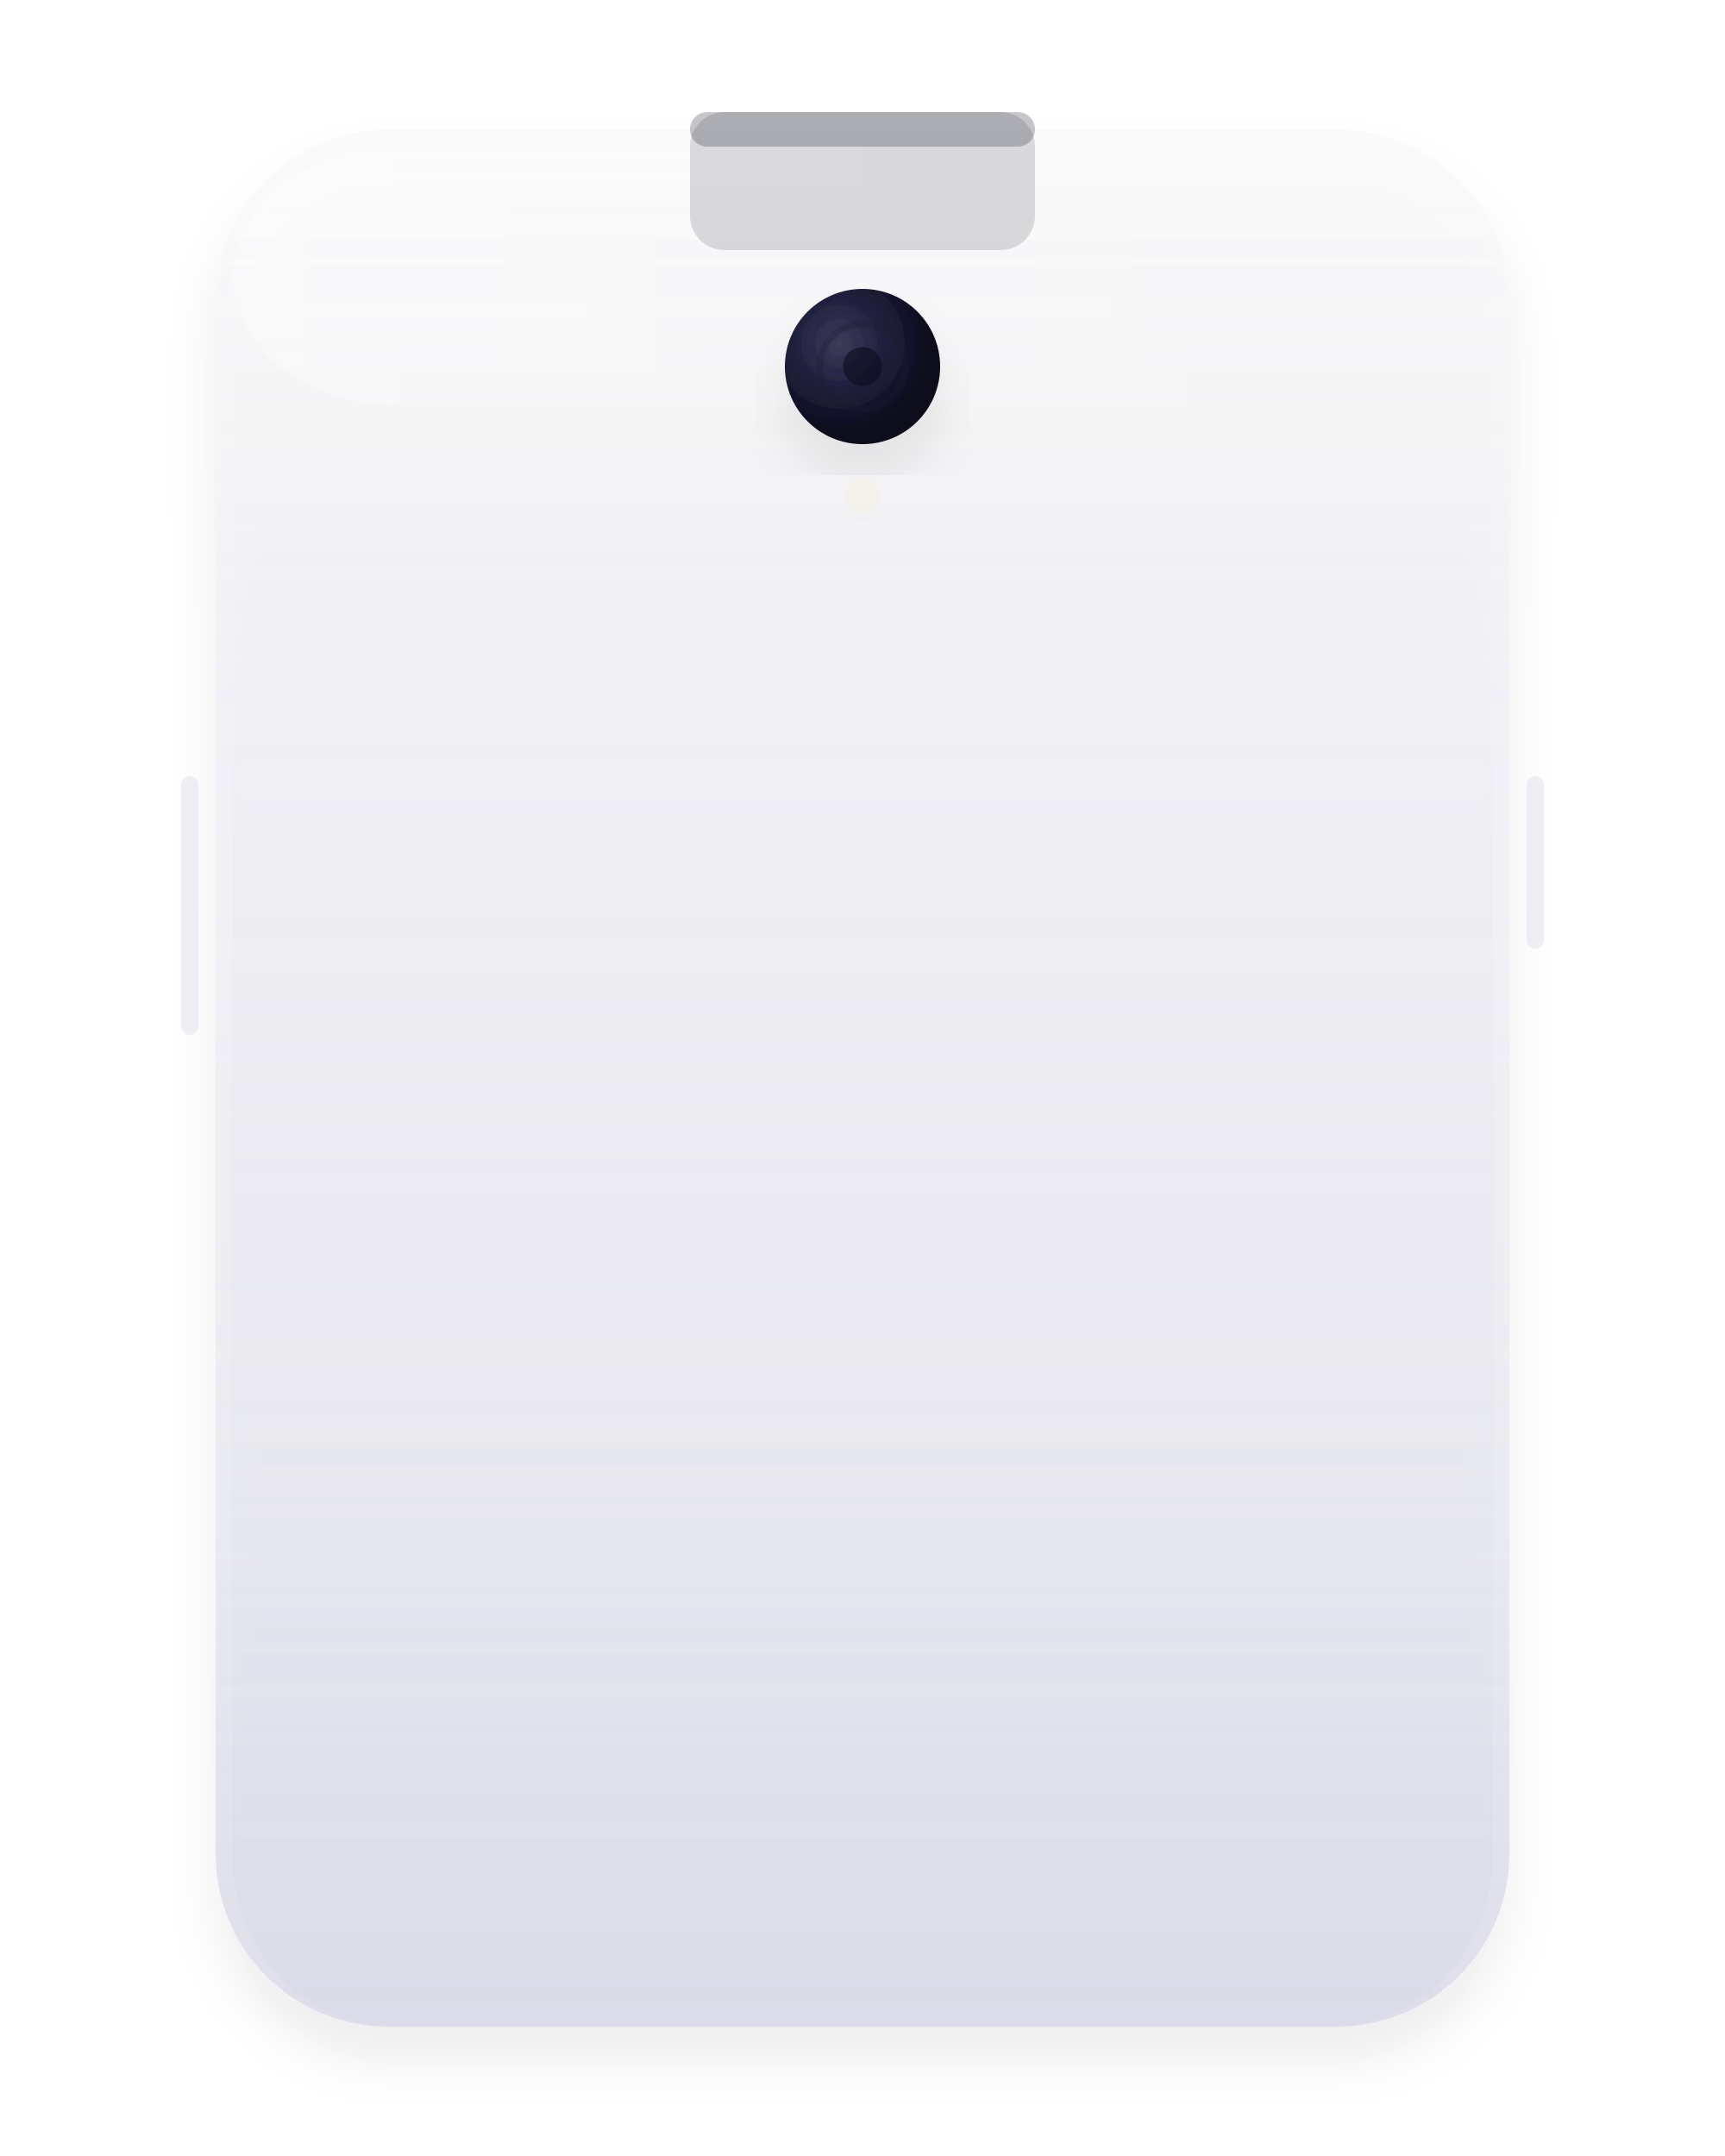
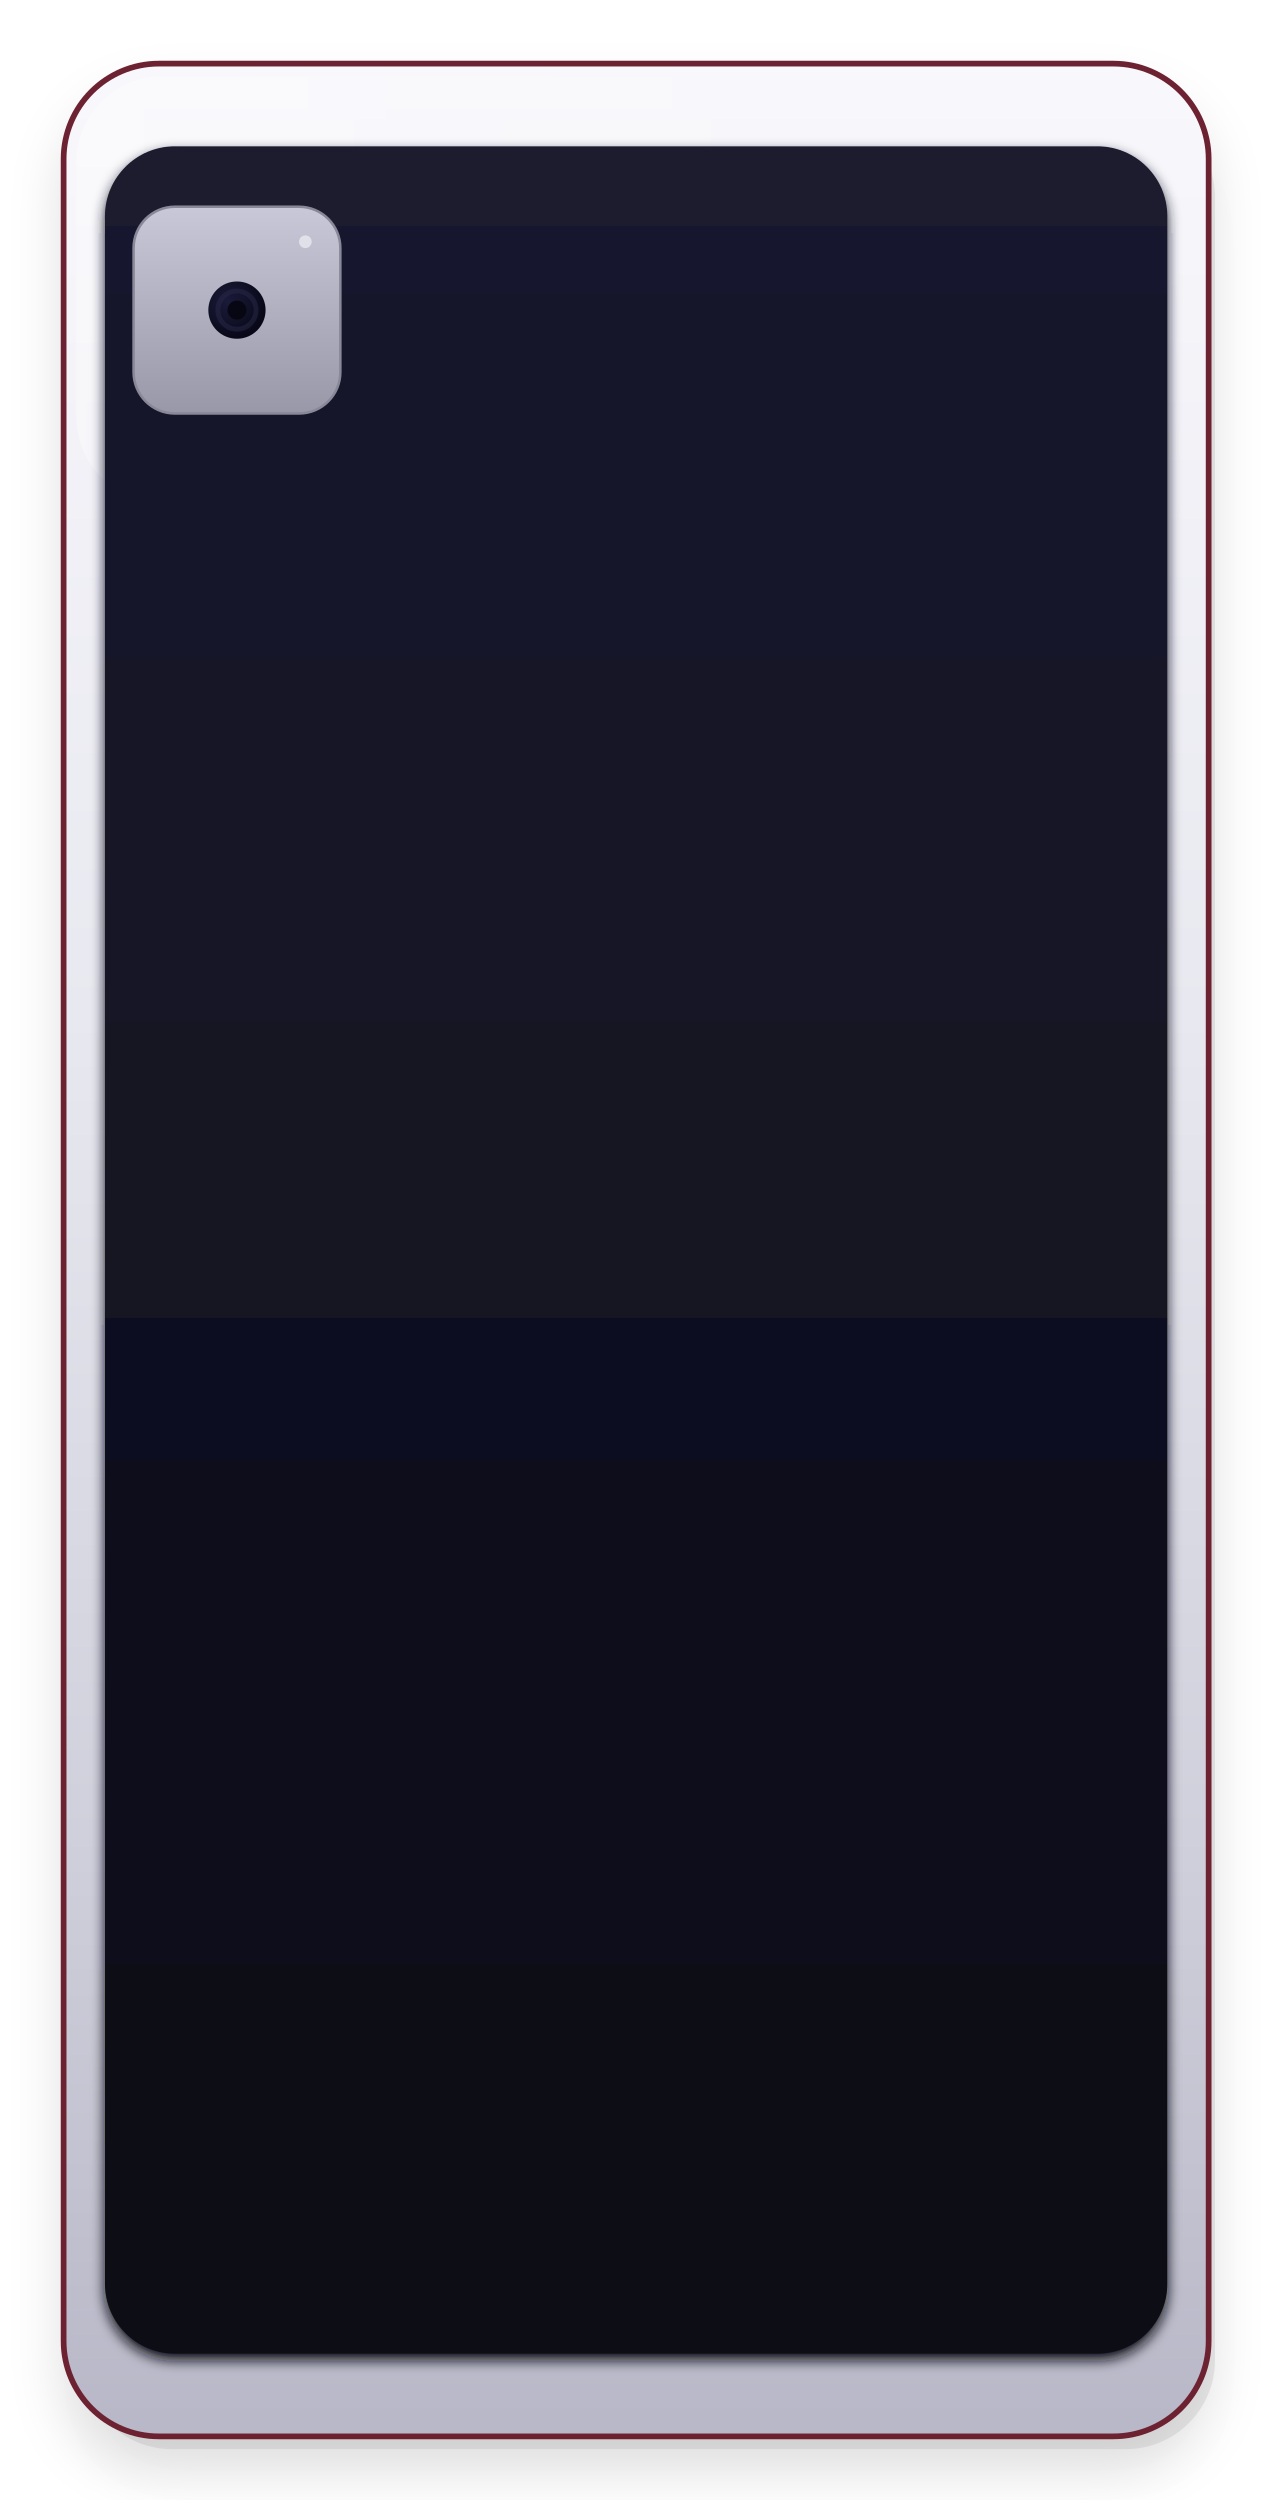
- <svg xmlns="http://www.w3.org/2000/svg" viewBox="0 0 400 500" width="400" height="500" aria-hidden="true">
+ <svg xmlns="http://www.w3.org/2000/svg" viewBox="0 0 400 786" width="400" height="786" aria-hidden="true">
  <defs>
-     <linearGradient id="phoneBodyGrad_iphone-4s" x1="0%" y1="0%" x2="0%" y2="100%">
-       <stop offset="0%" stop-color="#fafafa" stop-opacity="0.95" />
-       <stop offset="30%" stop-color="#f0f0f5" stop-opacity="0.9" />
-       <stop offset="70%" stop-color="#e8e8f0" stop-opacity="0.85" />
-       <stop offset="100%" stop-color="#d8d8e8" stop-opacity="0.8" />
+     <linearGradient id="bodyGrad_iphone-4s" x1="0%" y1="0%" x2="0%" y2="100%">
+       <stop offset="0%" stop-color="#f8f8fc" stop-opacity="1" />
+       <stop offset="40%" stop-color="#e8e8f0" stop-opacity="1" />
+       <stop offset="75%" stop-color="#d0d0dc" stop-opacity="1" />
+       <stop offset="100%" stop-color="#b8b8c8" stop-opacity="1" />
    </linearGradient>
-     <radialGradient id="lensGrad_iphone-4s" cx="35%" cy="35%" r="60%">
-       <stop offset="0%" stop-color="#2a2a4a" stop-opacity="0.9" />
-       <stop offset="40%" stop-color="#1a1a3a" stop-opacity="0.95" />
-       <stop offset="100%" stop-color="#0a0a1a" stop-opacity="1" />
-     </radialGradient>
-     <filter id="phoneShadow_iphone-4s" x="-20%" y="-20%" width="140%" height="140%">
-       <feDropShadow dx="0" dy="8" stdDeviation="6" flood-color="#000000" flood-opacity="0.08" />
-     </filter>
-     <linearGradient id="phoneBodyGrad_iphone-4s_highlight" x1="0%" y1="0%" x2="100%" y2="0%">
-       <stop offset="0%" stop-color="#ffffff" stop-opacity="0.3" />
-       <stop offset="50%" stop-color="#ffffff" stop-opacity="0.1" />
+     <linearGradient id="bodyHighlight_iphone-4s" x1="0%" y1="0%" x2="100%" y2="0%">
+       <stop offset="0%" stop-color="#ffffff" stop-opacity="0.35" />
+       <stop offset="30%" stop-color="#ffffff" stop-opacity="0.15" />
+       <stop offset="60%" stop-color="#ffffff" stop-opacity="0.05" />
      <stop offset="100%" stop-color="#ffffff" stop-opacity="0" />
    </linearGradient>
+     <linearGradient id="screenGrad_iphone-4s" x1="0%" y1="0%" x2="0%" y2="100%">
+       <stop offset="0%" stop-color="#1a1a2e" stop-opacity="1" />
+       <stop offset="50%" stop-color="#121222" stop-opacity="1" />
+       <stop offset="100%" stop-color="#0a0a15" stop-opacity="1" />
+     </linearGradient>
+     <linearGradient id="camPlateauGrad_iphone-4s" x1="0%" y1="0%" x2="0%" y2="100%">
+       <stop offset="0%" stop-color="#c8c8d8" stop-opacity="1" />
+       <stop offset="50%" stop-color="#b0b0c0" stop-opacity="1" />
+       <stop offset="100%" stop-color="#9898a8" stop-opacity="1" />
+     </linearGradient>
+     <radialGradient id="lensGrad_iphone-4s" cx="35%" cy="35%" r="65%">
+       <stop offset="0%" stop-color="#1a1a3a" stop-opacity="1" />
+       <stop offset="50%" stop-color="#12122a" stop-opacity="1" />
+       <stop offset="100%" stop-color="#080818" stop-opacity="1" />
+     </radialGradient>
+     <filter id="shadow_iphone-4s" x="-30%" y="-30%" width="160%" height="160%">
+       <feDropShadow dx="0" dy="10" stdDeviation="8" flood-color="#000000" flood-opacity="0.12" />
+     </filter>
+     <filter id="shadow_iphone-4s_inner" x="-50%" y="-50%" width="200%" height="200%">
+       <feOffset dx="0" dy="2" />
+       <feGaussianBlur stdDeviation="2" result="offset-blur" />
+       <feComposite in="SourceGraphic" in2="offset-blur" operator="over" />
+     </filter>
  </defs>
-   <rect x="54" y="42" width="292" height="428" rx="38" fill="#000000" opacity="0.06" filter="url(#phoneShadow_iphone-4s)" />
-   <rect x="50" y="30" width="300" height="440" rx="40" fill="url(#phoneBodyGrad_iphone-4s)" filter="url(#phoneShadow_iphone-4s)" />
-   <rect x="54" y="34" width="292" height="60" rx="38" fill="url(#phoneBodyGrad_iphone-4s_highlight)" />
-   <rect x="160" y="26" width="80" height="32" rx="8" fill="#1a1a2e" opacity="0.15" />
-   <rect x="160" y="26" width="80" height="8" rx="4" fill="#1a1a2e" opacity="0.25" />
-   <circle cx="200" cy="85" r="18" fill="url(#lensGrad_iphone-4s)" filter="url(#phoneShadow_iphone-4s)" />
-   <circle cx="200" cy="85" r="9.9" fill="none" stroke="#1a1a2e" stroke-width="1.5" opacity="0.3" />
-   <circle cx="200" cy="85" r="4.5" fill="#0a0a1a" opacity="0.6" />
-   <circle cx="200" cy="115" r="4" fill="#f5f0e8" opacity="0.7" filter="url(#phoneShadow_iphone-4s)" />
-   <rect x="42" y="180" width="4" height="60" rx="2" fill="#d8d8e8" opacity="0.4" />
-   <rect x="354" y="180" width="4" height="40" rx="2" fill="#d8d8e8" opacity="0.4" />
+   <rect x="26" y="34" width="356" height="736" rx="28" fill="#000000" opacity="0.08" filter="url(#shadow_iphone-4s)" />
+   <rect x="20" y="20" width="360" height="746" rx="30" fill="url(#bodyGrad_iphone-4s)" stroke="#6d2331" stroke-width="1.8" filter="url(#shadow_iphone-4s)" />
+   <rect x="24" y="24" width="352" height="134" rx="27" fill="url(#bodyHighlight_iphone-4s)" />
+   <rect x="33" y="46" width="334" height="694" rx="22" fill="url(#screenGrad_iphone-4s)" filter="url(#shadow_iphone-4s_inner)" />
+   <rect x="42" y="65" width="65" height="65" rx="13" fill="url(#camPlateauGrad_iphone-4s)" stroke="#888898" stroke-width="0.8" />
+   <circle cx="74.5" cy="97.5" r="9" fill="url(#lensGrad_iphone-4s)" />
+   <circle cx="74.5" cy="97.5" r="6" fill="none" stroke="#2a2a4a" stroke-width="1.5" opacity="0.5" />
+   <circle cx="74.5" cy="97.5" r="3" fill="#050510" opacity="0.9" />
+   <circle cx="96" cy="76" r="2" fill="#e8e8f0" opacity="0.8" />
</svg>
